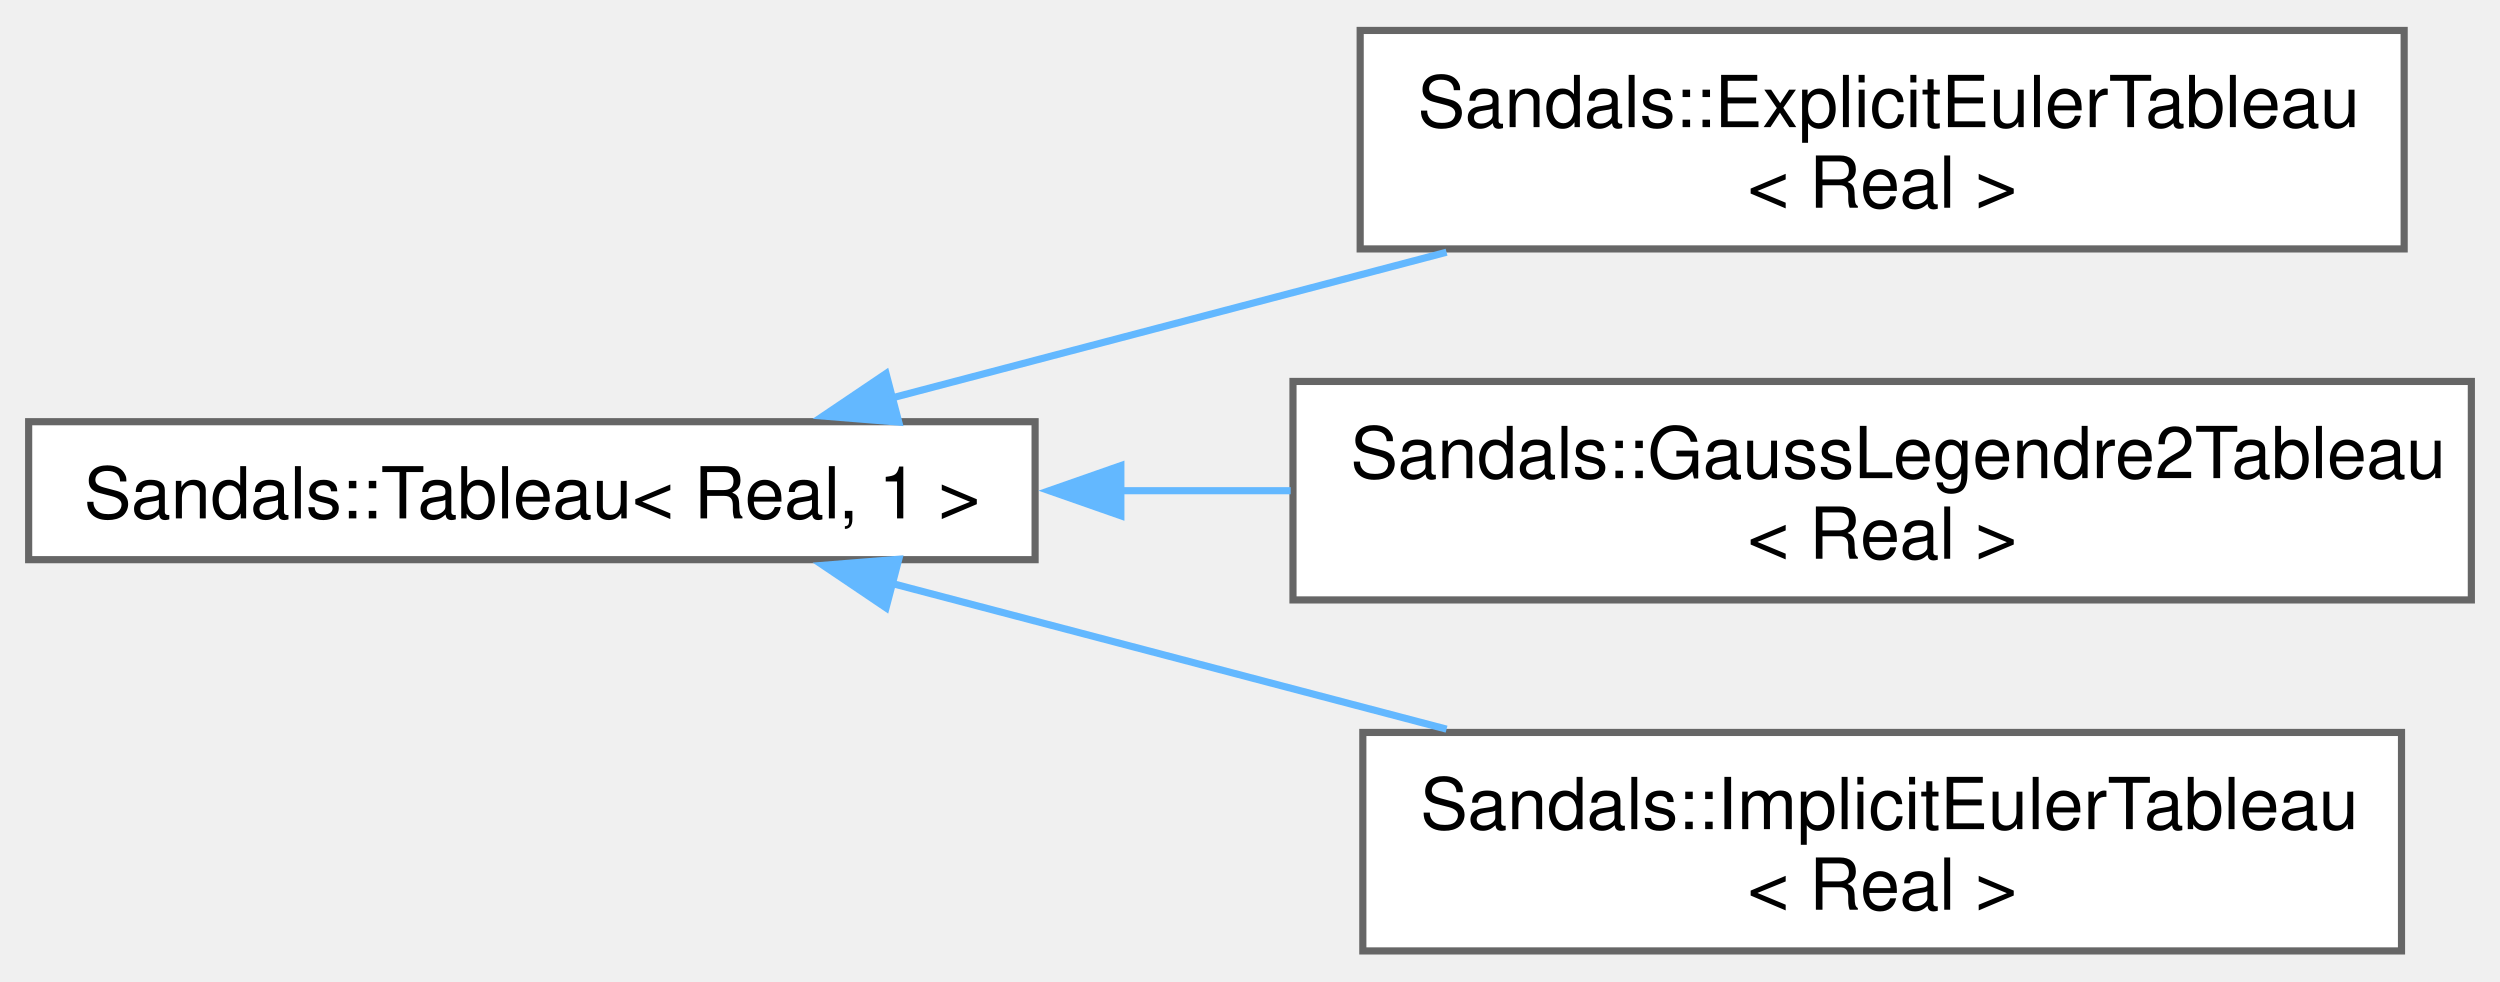
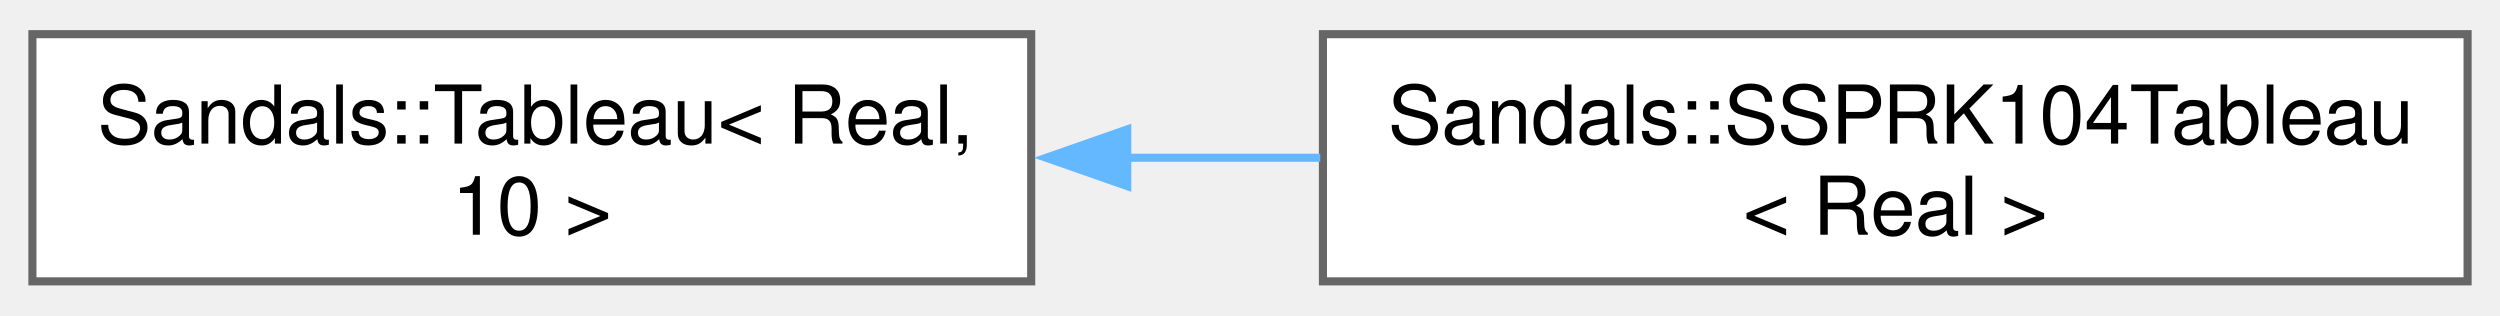
- <svg xmlns="http://www.w3.org/2000/svg" xmlns:xlink="http://www.w3.org/1999/xlink" width="349pt" height="137pt" viewBox="0.00 0.00 349.00 136.50">
-   <g id="graph0" class="graph" transform="scale(1 1) rotate(0) translate(4 132.5)">
+ <svg xmlns="http://www.w3.org/2000/svg" xmlns:xlink="http://www.w3.org/1999/xlink" width="309pt" height="39pt" viewBox="0.00 0.00 308.50 38.50">
+   <g id="graph0" class="graph" transform="scale(1 1) rotate(0) translate(4 34.5)">
    <g id="Node000000" class="node">
      <g id="a_Node000000">
        <a xlink:href="struct_sandals_1_1_tableau.html" target="_top" xlink:title=" ">
-           <polygon fill="white" stroke="#666666" points="140.5,-73.88 0,-73.88 0,-54.62 140.5,-54.62 140.5,-73.88" />
-           <text text-anchor="middle" x="70.25" y="-60.38" font-family="Helvetica,sans-Serif" font-size="10.00">Sandals::Tableau&lt; Real, 1 &gt;</text>
+           <polygon fill="white" stroke="#666666" points="123.25,-30.5 0,-30.5 0,0 123.25,0 123.25,-30.5" />
+           <text text-anchor="start" x="8" y="-17" font-family="Helvetica,sans-Serif" font-size="10.00">Sandals::Tableau&lt; Real,</text>
+           <text text-anchor="middle" x="61.62" y="-5.75" font-family="Helvetica,sans-Serif" font-size="10.00"> 10 &gt;</text>
        </a>
      </g>
    </g>
    <g id="Node000001" class="node">
      <g id="a_Node000001">
-         <a xlink:href="class_sandals_1_1_explicit_euler_tableau.html" target="_top" xlink:title="Butcher tableau for the Explicit Euler method.">
-           <polygon fill="white" stroke="#666666" points="331.62,-128.5 185.88,-128.5 185.88,-98 331.62,-98 331.62,-128.5" />
-           <text text-anchor="start" x="193.88" y="-115" font-family="Helvetica,sans-Serif" font-size="10.00">Sandals::ExplicitEulerTableau</text>
-           <text text-anchor="middle" x="258.75" y="-103.75" font-family="Helvetica,sans-Serif" font-size="10.00">&lt; Real &gt;</text>
+         <a xlink:href="class_sandals_1_1_s_s_p_r_k104_tableau.html" target="_top" xlink:title="Butcher tableau for the 10-stage strong-stability preserving Runge-Kutta order 4 method.">
+           <polygon fill="white" stroke="#666666" points="300.5,-30.5 159.25,-30.5 159.25,0 300.5,0 300.5,-30.5" />
+           <text text-anchor="start" x="167.25" y="-17" font-family="Helvetica,sans-Serif" font-size="10.00">Sandals::SSPRK104Tableau</text>
+           <text text-anchor="middle" x="229.88" y="-5.75" font-family="Helvetica,sans-Serif" font-size="10.00">&lt; Real &gt;</text>
        </a>
      </g>
    </g>
-     <g id="edge37_Node000000_Node000001" class="edge">
-       <g id="a_edge37_Node000000_Node000001">
+     <g id="edge40_Node000000_Node000001" class="edge">
+       <g id="a_edge40_Node000000_Node000001">
        <a xlink:title=" ">
-           <path fill="none" stroke="#63b8ff" d="M120.33,-77.15C144.12,-83.39 172.89,-90.95 197.94,-97.54" />
-           <polygon fill="#63b8ff" stroke="#63b8ff" points="121.47,-73.82 110.9,-74.67 119.69,-80.6 121.47,-73.82" />
-         </a>
-       </g>
-     </g>
-     <g id="Node000002" class="node">
-       <g id="a_Node000002">
-         <a xlink:href="class_sandals_1_1_gauss_legendre2_tableau.html" target="_top" xlink:title="Butcher Tableau for the Gauss-Legendre order 2 method.">
-           <polygon fill="white" stroke="#666666" points="341,-79.5 176.5,-79.5 176.5,-49 341,-49 341,-79.5" />
-           <text text-anchor="start" x="184.5" y="-66" font-family="Helvetica,sans-Serif" font-size="10.00">Sandals::GaussLegendre2Tableau</text>
-           <text text-anchor="middle" x="258.75" y="-54.75" font-family="Helvetica,sans-Serif" font-size="10.00">&lt; Real &gt;</text>
-         </a>
-       </g>
-     </g>
-     <g id="edge38_Node000000_Node000002" class="edge">
-       <g id="a_edge38_Node000000_Node000002">
-         <a xlink:title=" ">
-           <path fill="none" stroke="#63b8ff" d="M152.4,-64.25C160.29,-64.25 168.29,-64.25 176.18,-64.25" />
-           <polygon fill="#63b8ff" stroke="#63b8ff" points="152.47,-60.75 142.47,-64.25 152.47,-67.75 152.47,-60.75" />
-         </a>
-       </g>
-     </g>
-     <g id="Node000003" class="node">
-       <g id="a_Node000003">
-         <a xlink:href="class_sandals_1_1_implicit_euler_tableau.html" target="_top" xlink:title="Butcher tableau for the Implicit Euler method.">
-           <polygon fill="white" stroke="#666666" points="331.25,-30.5 186.25,-30.5 186.25,0 331.25,0 331.25,-30.5" />
-           <text text-anchor="start" x="194.25" y="-17" font-family="Helvetica,sans-Serif" font-size="10.00">Sandals::ImplicitEulerTableau</text>
-           <text text-anchor="middle" x="258.75" y="-5.75" font-family="Helvetica,sans-Serif" font-size="10.00">&lt; Real &gt;</text>
-         </a>
-       </g>
-     </g>
-     <g id="edge39_Node000000_Node000003" class="edge">
-       <g id="a_edge39_Node000000_Node000003">
-         <a xlink:title=" ">
-           <path fill="none" stroke="#63b8ff" d="M120.33,-51.35C144.12,-45.11 172.89,-37.55 197.94,-30.96" />
-           <polygon fill="#63b8ff" stroke="#63b8ff" points="119.69,-47.9 110.9,-53.83 121.47,-54.68 119.69,-47.9" />
+           <path fill="none" stroke="#63b8ff" d="M135.06,-15.25C142.98,-15.25 151.03,-15.25 158.92,-15.25" />
+           <polygon fill="#63b8ff" stroke="#63b8ff" points="135.1,-11.75 125.1,-15.25 135.1,-18.75 135.1,-11.75" />
        </a>
      </g>
    </g>
  </g>
</svg>
